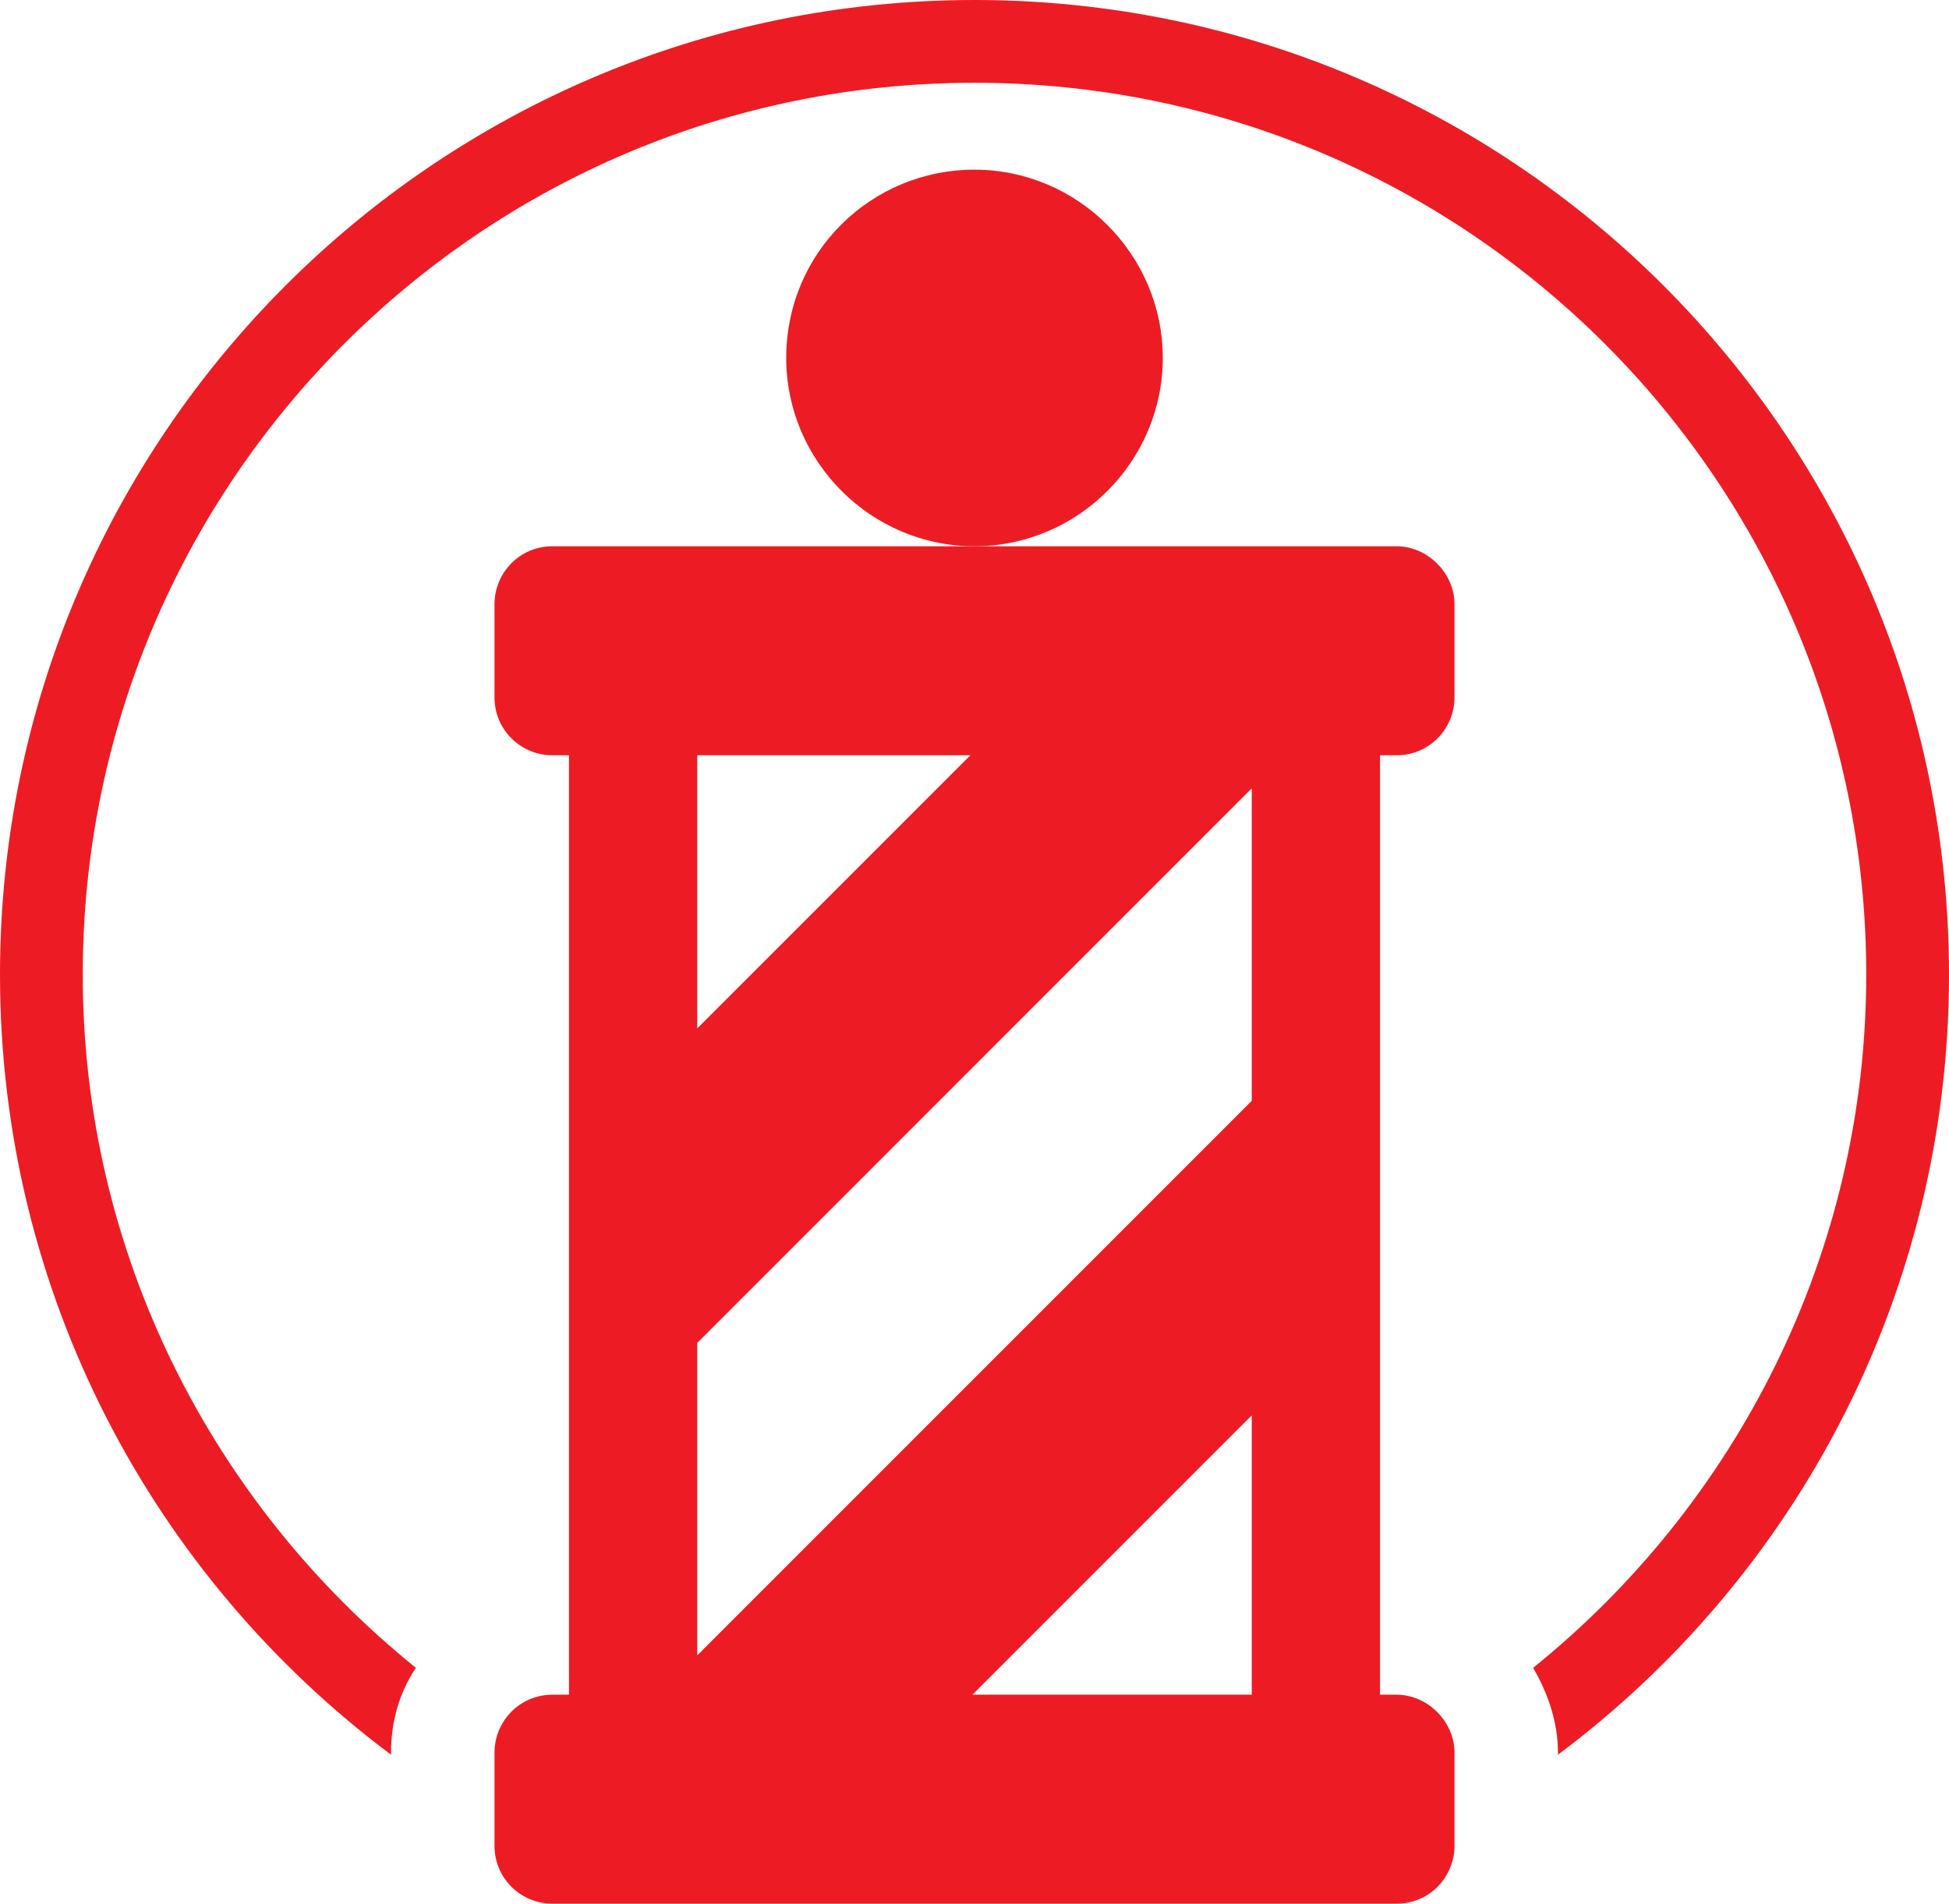
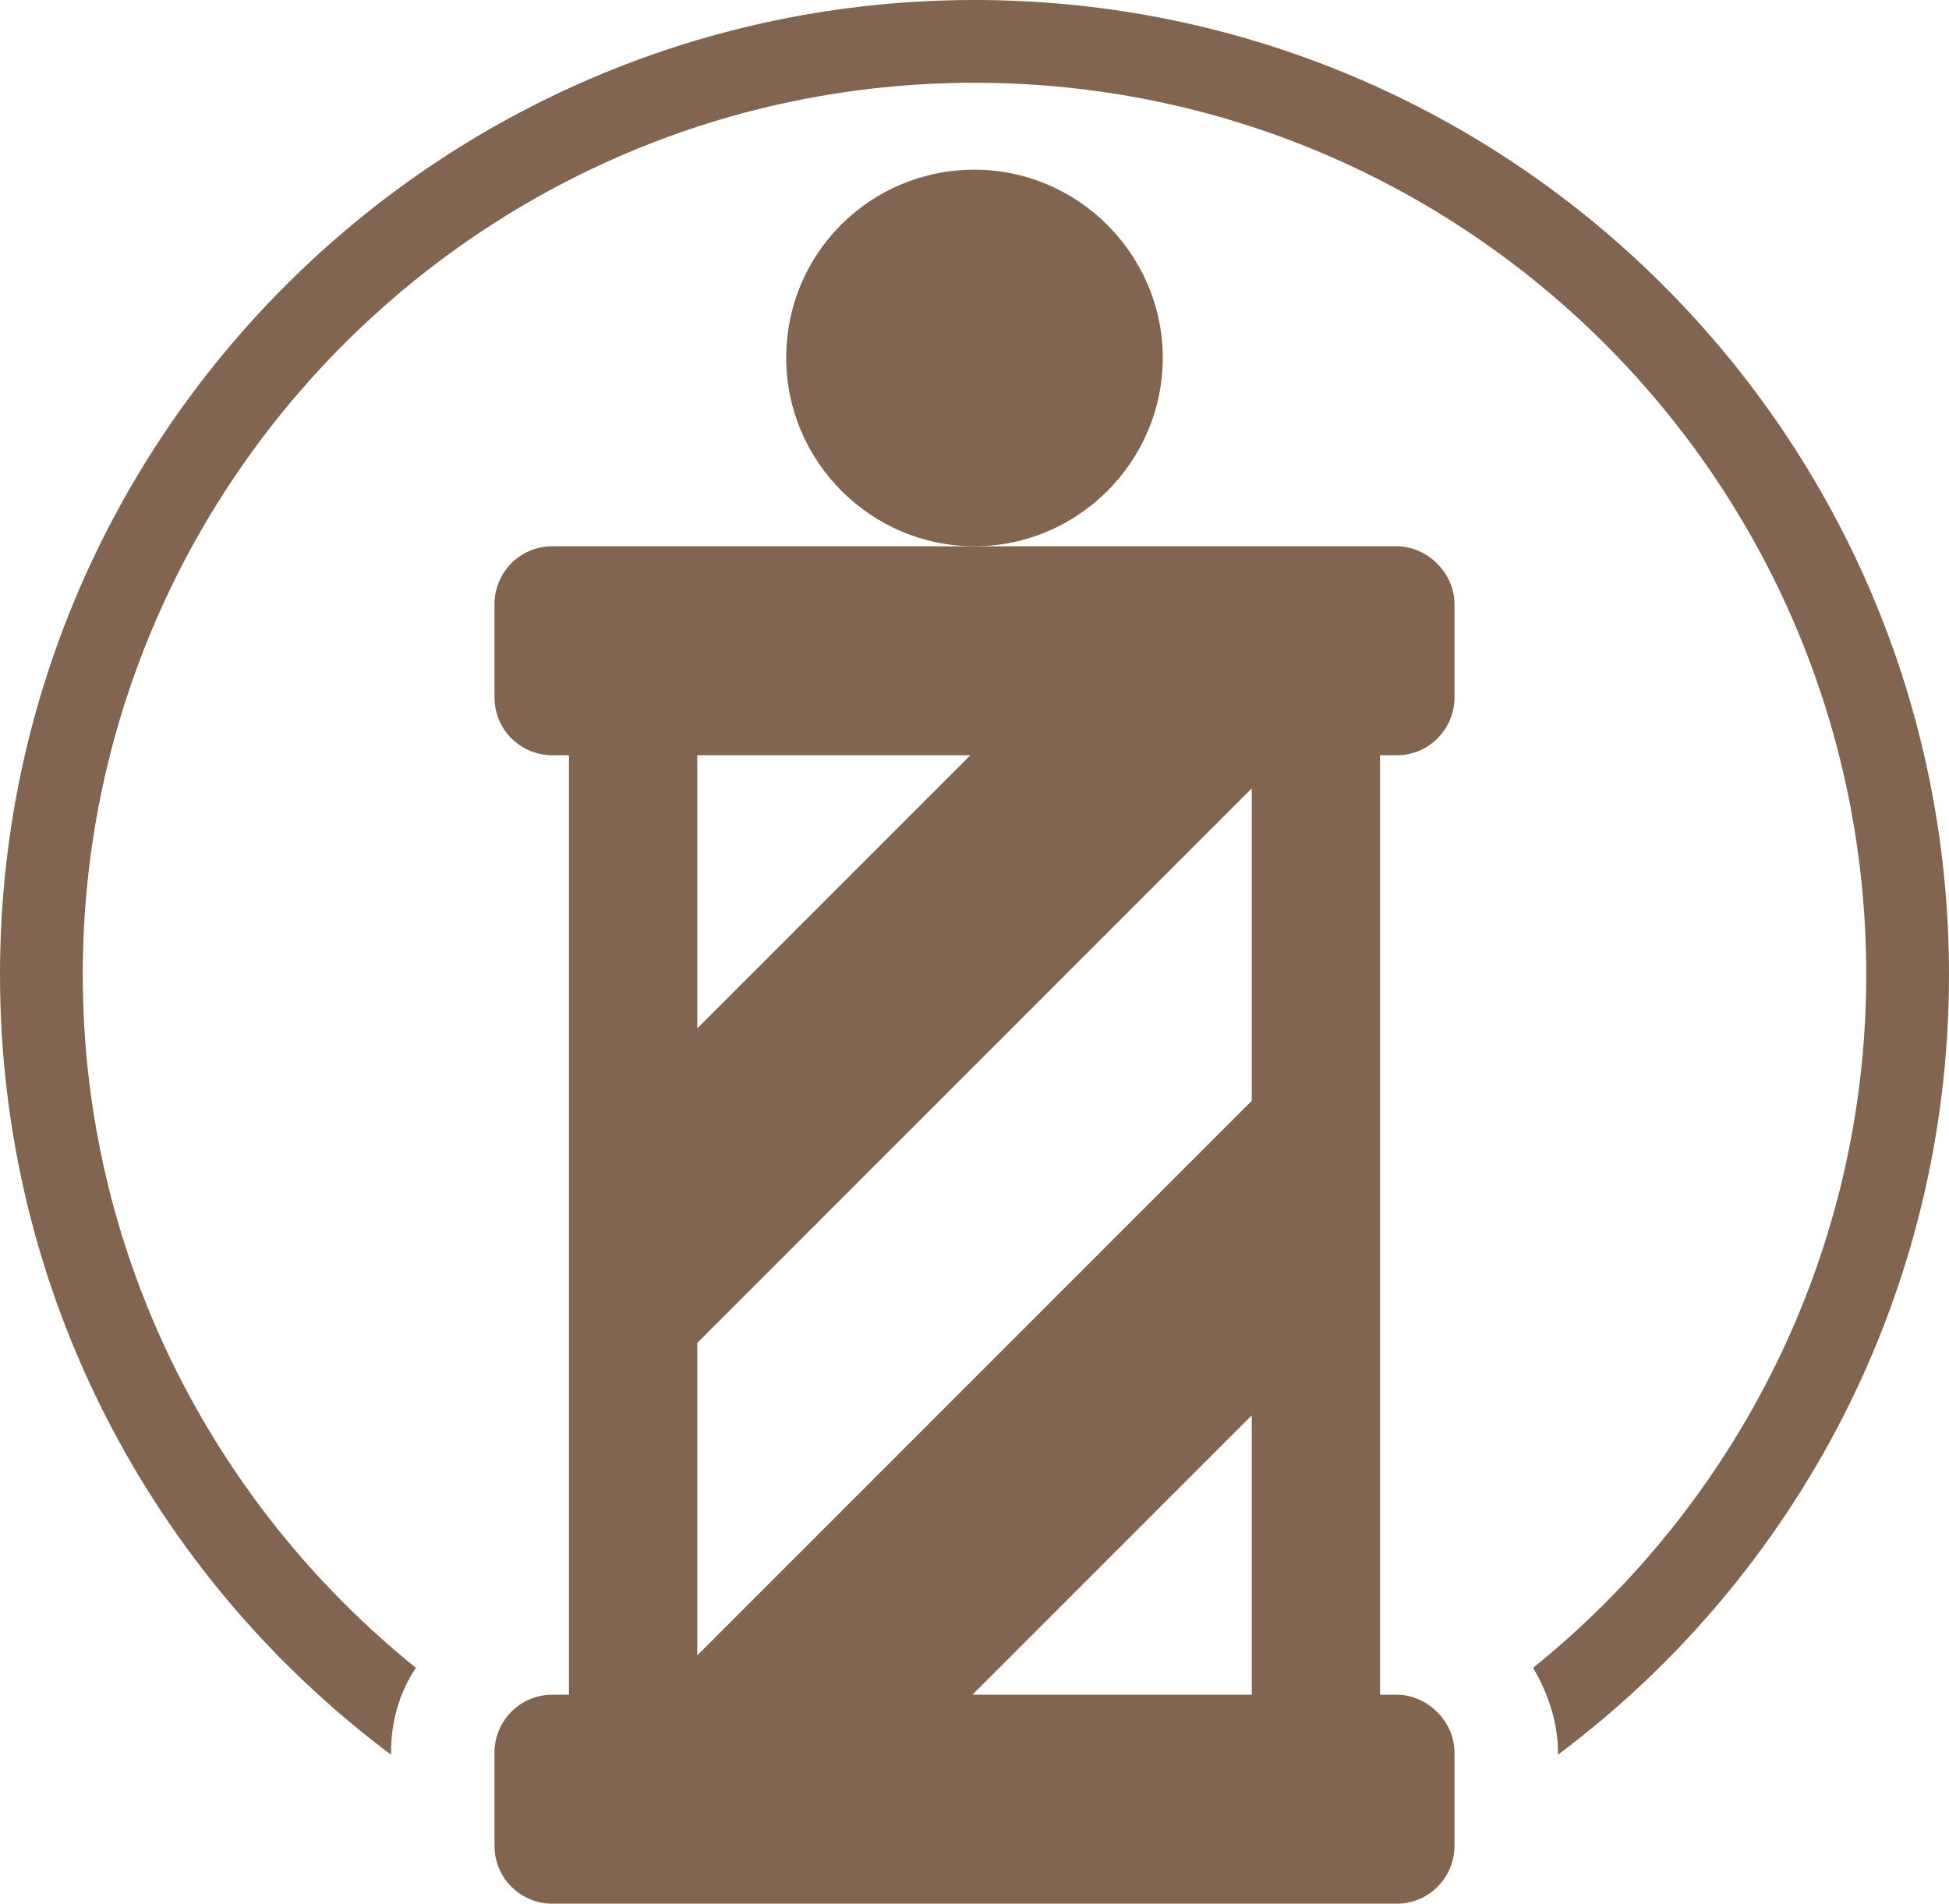
<svg xmlns="http://www.w3.org/2000/svg" version="1.1" id="Layer_1" x="0px" y="0px" viewBox="0 0 94.2 92" style="enable-background:new 0 0 94.2 92;" xml:space="preserve">
  <style type="text/css">
- 	.st0{fill:#ED1C24;}
+ 	.st0{fill:#826550;}
</style>
  <path class="st0" d="M47.1,8.2c5,0,9.1,4.1,9.1,9.1c0,5-4.1,9.1-9.1,9.1c-5,0-9.1-4.1-9.1-9.1C38,12.2,42.1,8.2,47.1,8.2z" />
  <path class="st0" d="M67.5,26.4H47.1H26.7c-1.6,0-2.8,1.3-2.8,2.8v4.5c0,1.6,1.3,2.8,2.8,2.8h0.8v45.4h-0.8c-1.6,0-2.8,1.3-2.8,2.8  v4.5c0,1.6,1.3,2.8,2.8,2.8h40.8c1.6,0,2.8-1.3,2.8-2.8v-4.5c0-1.5-1.3-2.8-2.8-2.8h-0.8V36.5h0.8c1.6,0,2.8-1.3,2.8-2.8v-4.5  C70.3,27.7,69,26.4,67.5,26.4z M33.7,36.5h13.2L33.7,49.7V36.5z M60.5,81.9H47l13.5-13.5V81.9z M60.5,53.2L33.7,80V64.9l26.8-26.8  V53.2z" />
  <path class="st0" d="M47.1,0C21.1,0,0,21.1,0,47.1c0,15.4,7.4,29.1,18.9,37.7v-0.1c0-1.5,0.4-2.9,1.2-4.1C10.3,72.7,4,60.6,4,47.1  C4,23.3,23.3,4,47.1,4c23.8,0,43.1,19.3,43.1,43.1c0,13.5-6.3,25.6-16.1,33.5c0.7,1.2,1.2,2.6,1.2,4.1v0.1  c11.5-8.6,18.9-22.3,18.9-37.7C94.2,21.1,73.1,0,47.1,0z" />
</svg>
